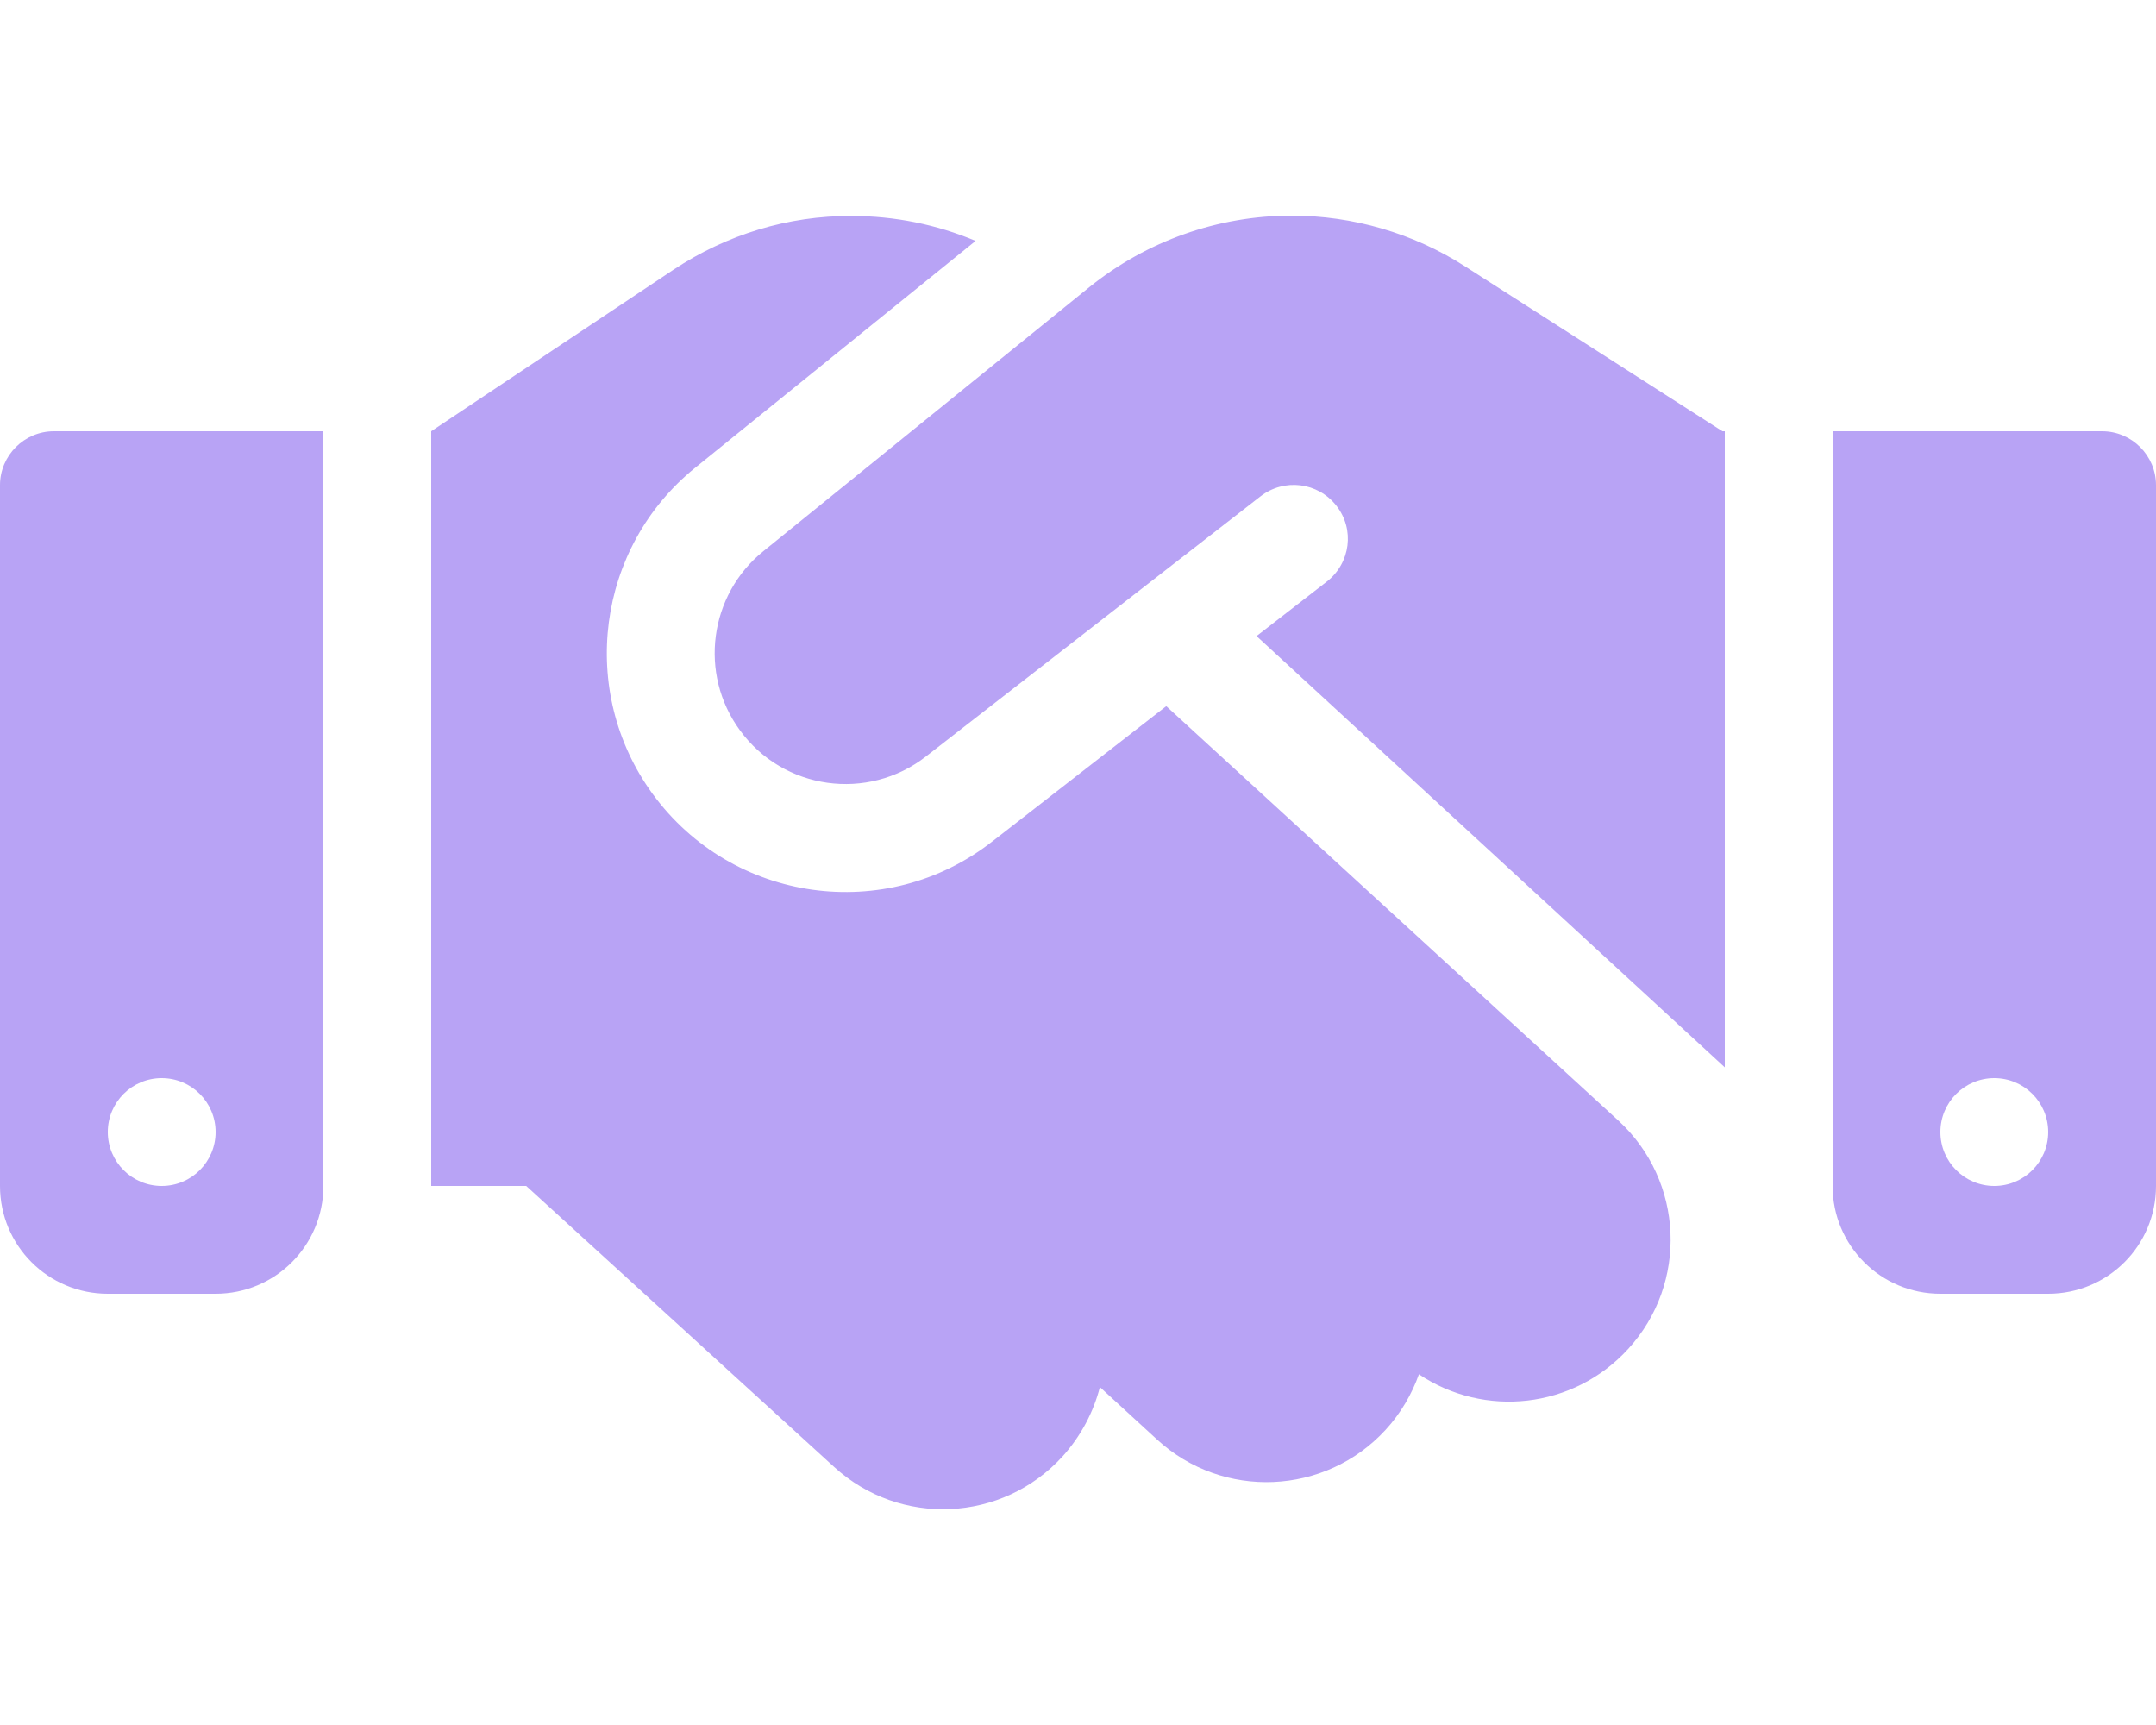
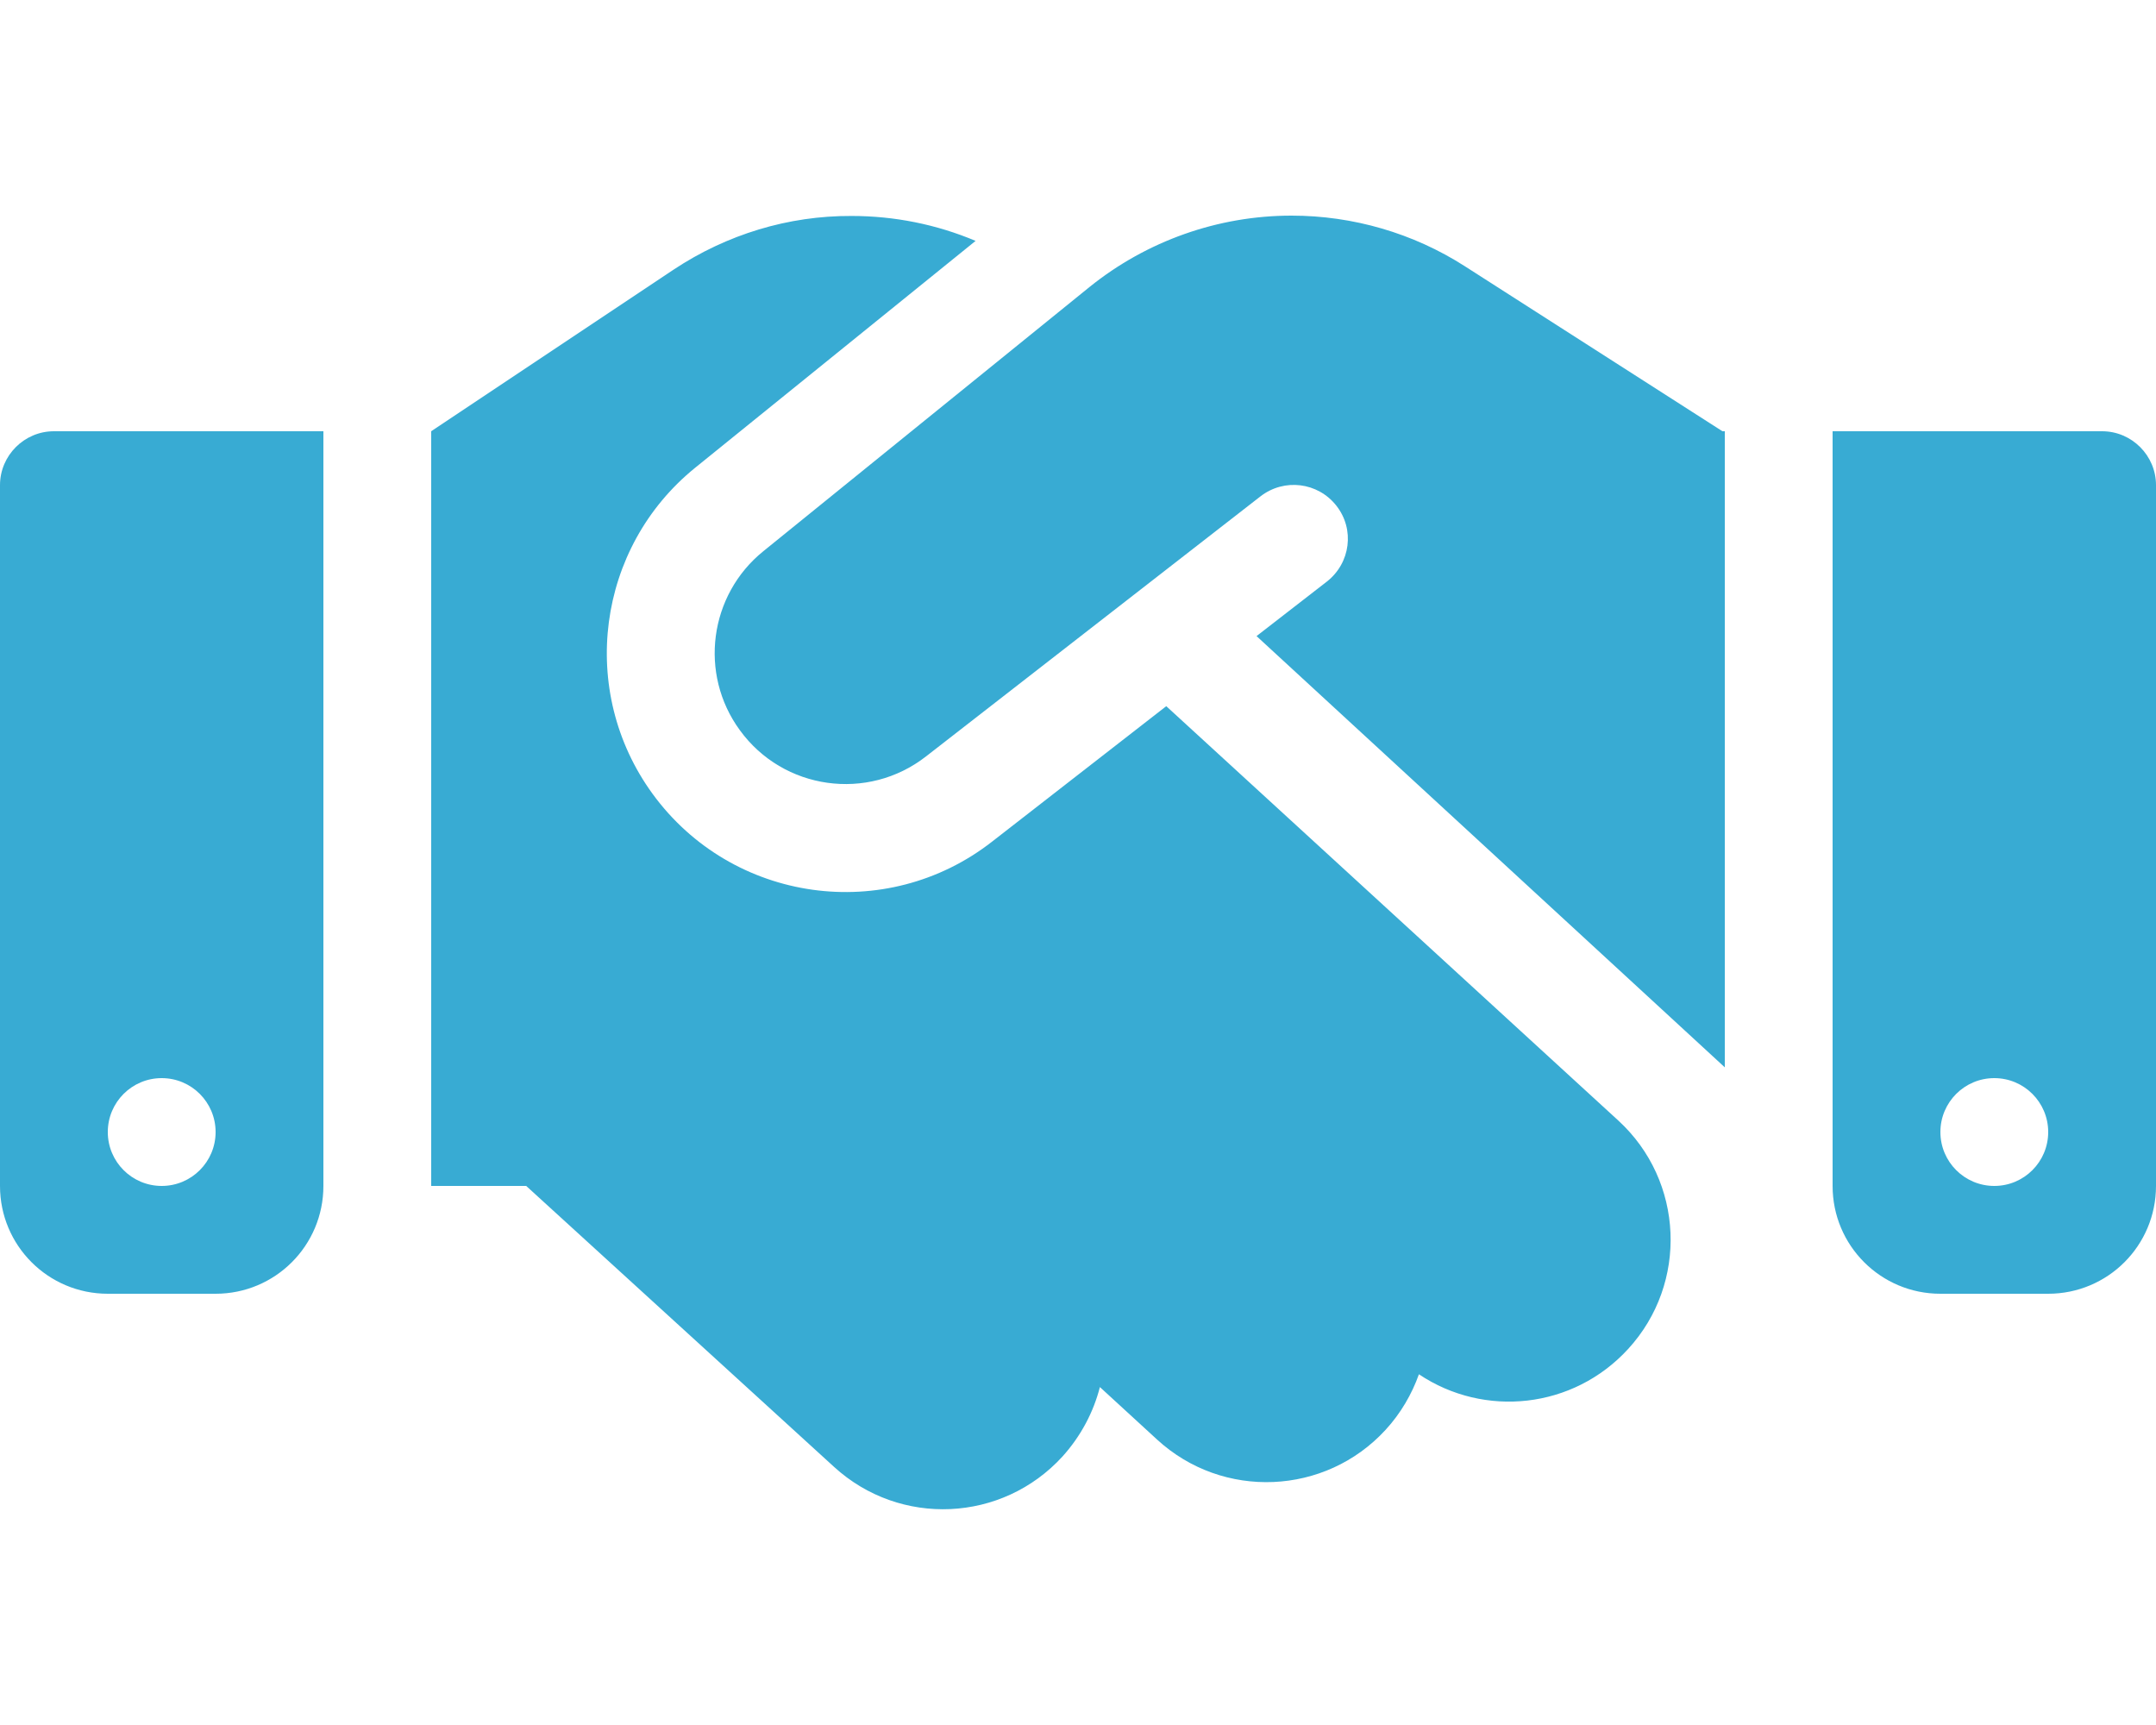
- <svg xmlns="http://www.w3.org/2000/svg" viewBox="0 0 640 512" fill="hsl(255, 80%, 80%)">
+ <svg xmlns="http://www.w3.org/2000/svg" viewBox="0 0 640 512" fill="#38abd3">
  <path d="M323.4 85.2l-96.8 78.4c-16.1 13-19.2 36.4-7 53.1c12.9 17.8 38 21.3 55.3 7.8l99.3-77.2c7-5.4 17-4.2 22.5 2.8s4.2 17-2.8 22.5l-20.9 16.2L512 316.8 512 128l-.7 0-3.9-2.5L434.8 79c-15.3-9.8-33.2-15-51.4-15c-21.8 0-43 7.5-60 21.2zm22.8 124.4l-51.7 40.2C263 274.4 217.3 268 193.7 235.6c-22.2-30.5-16.6-73.1 12.7-96.8l83.2-67.3c-11.6-4.9-24.1-7.4-36.8-7.4C234 64 215.7 69.6 200 80l-72 48 0 224 28.2 0 91.4 83.4c19.6 17.9 49.9 16.5 67.8-3.1c5.5-6.1 9.2-13.2 11.1-20.6l17 15.6c19.5 17.9 49.9 16.6 67.8-2.9c4.5-4.9 7.8-10.6 9.9-16.5c19.4 13 45.8 10.3 62.1-7.5c17.9-19.5 16.6-49.9-2.9-67.8l-134.2-123zM16 128c-8.8 0-16 7.2-16 16L0 352c0 17.7 14.3 32 32 32l32 0c17.7 0 32-14.3 32-32l0-224-80 0zM48 320a16 16 0 1 1 0 32 16 16 0 1 1 0-32zM544 128l0 224c0 17.7 14.3 32 32 32l32 0c17.7 0 32-14.3 32-32l0-208c0-8.8-7.2-16-16-16l-80 0zm32 208a16 16 0 1 1 32 0 16 16 0 1 1 -32 0z" />
</svg>
